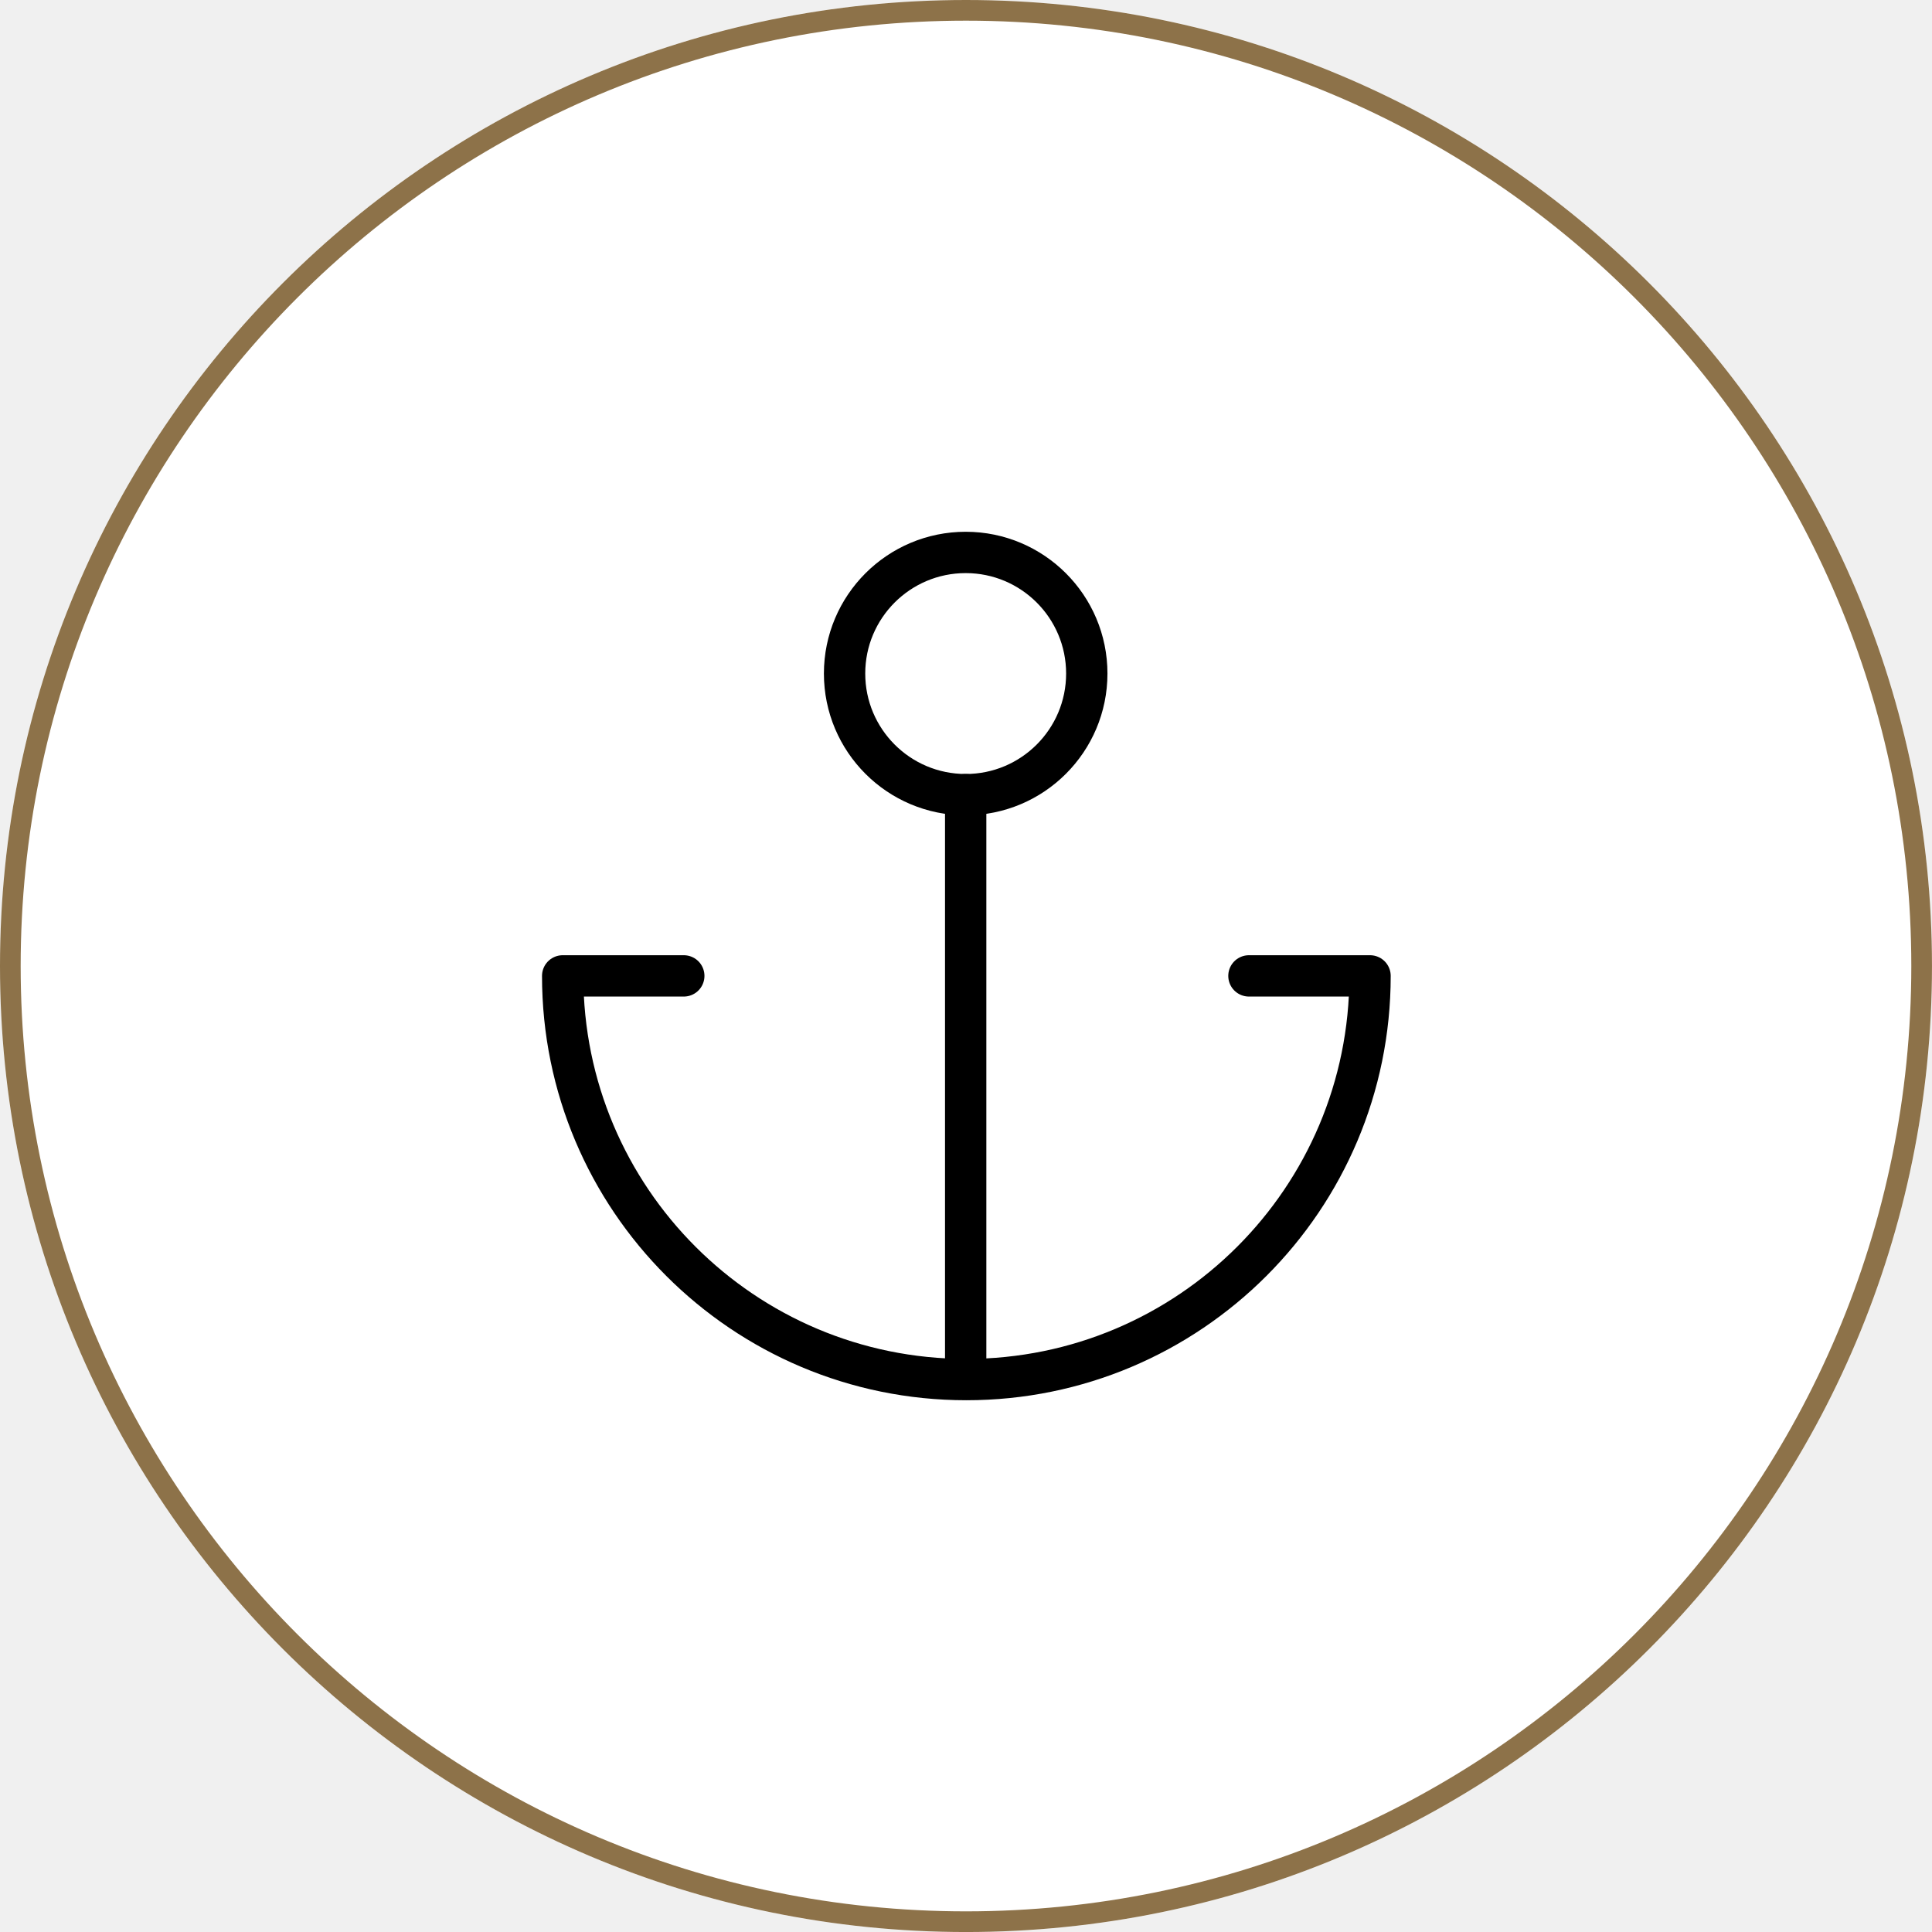
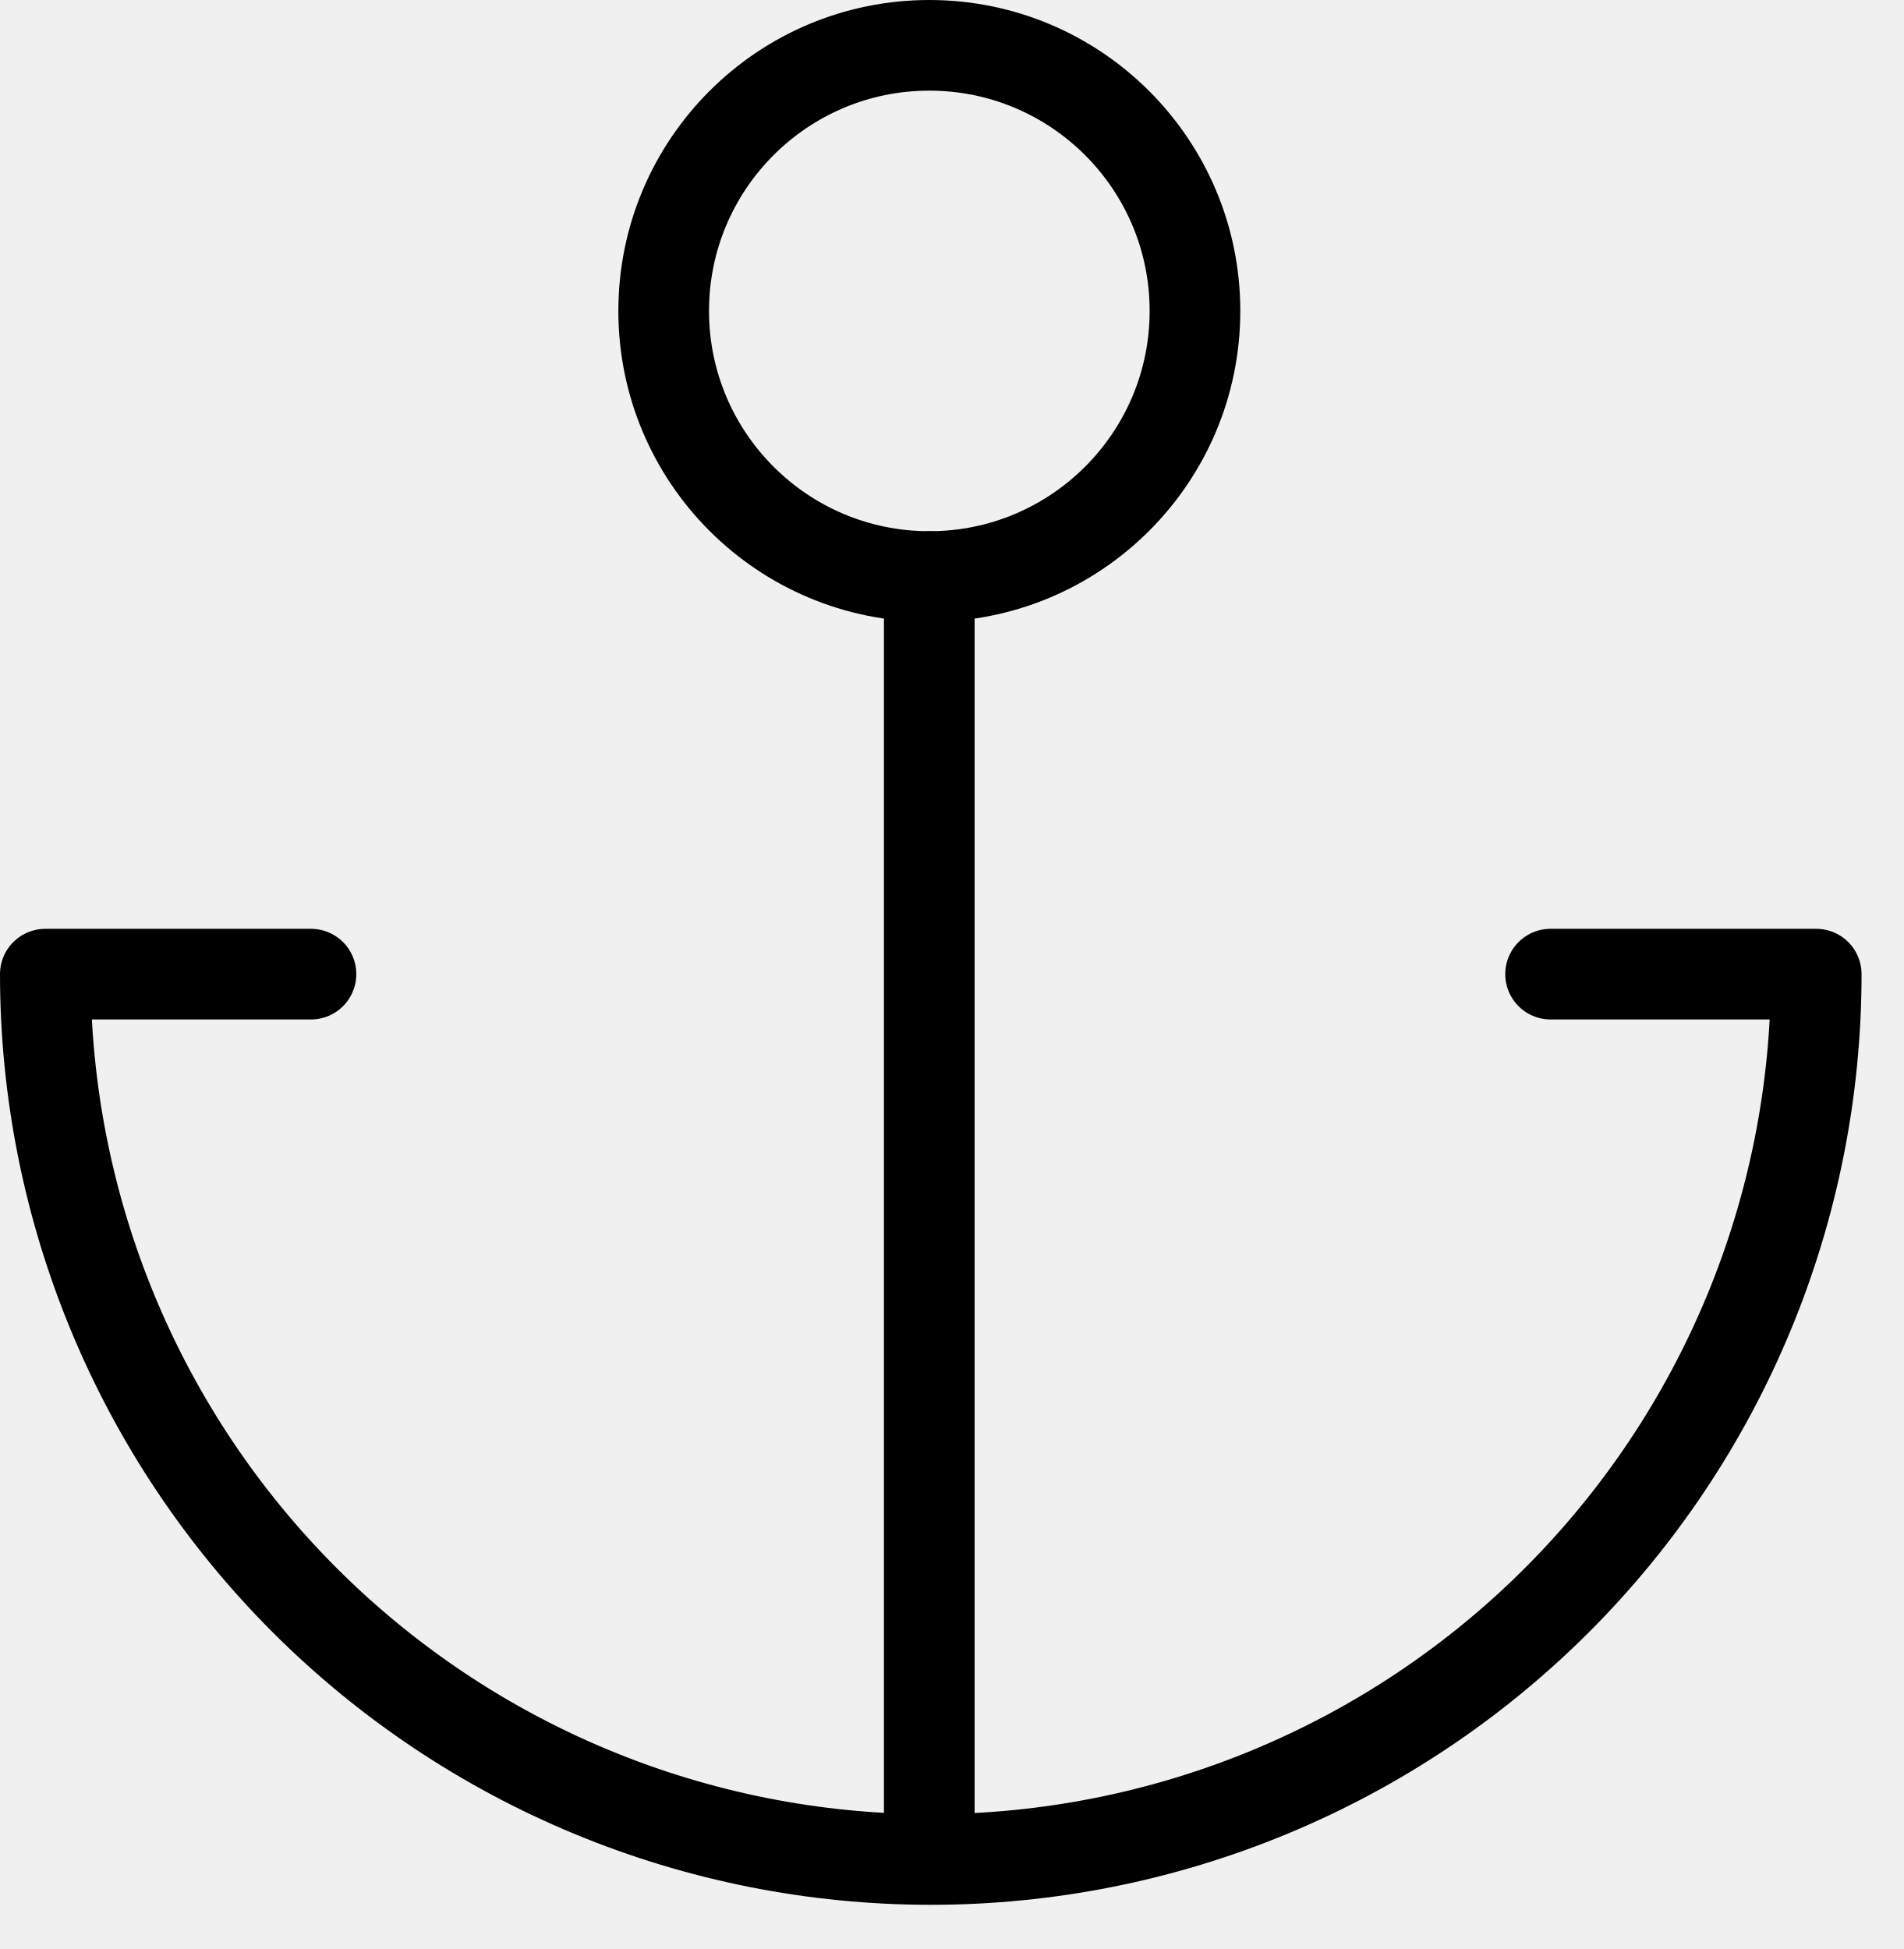
- <svg xmlns="http://www.w3.org/2000/svg" width="93.485" height="93.485" viewBox="0 0 93.485 93.485">
-   <g transform="translate(1119.995 4613.865)">
-     <g transform="translate(-1119.995 -4613.865)" fill="#fff" stroke="#8d7249" stroke-width="1">
-       <ellipse cx="46.742" cy="46.743" rx="46.742" ry="46.743" stroke="none" />
-       <ellipse cx="46.742" cy="46.743" rx="46.242" ry="46.243" fill="none" />
-     </g>
-     <g transform="translate(-1092.802 -4586.645)">
-       <g transform="translate(0 -0.49)" fill="none" stroke="#000" stroke-width="2" opacity="0">
-         <rect width="39.066" height="39.066" stroke="none" />
-         <rect x="1" y="1" width="37.066" height="37.066" fill="none" />
-       </g>
-       <g transform="translate(0.034 -0.489)">
-         <circle cx="5.86" cy="5.86" r="5.86" transform="translate(13.64)" fill="none" stroke="#000" stroke-linecap="round" stroke-linejoin="round" stroke-width="2" />
-         <line y1="27.347" transform="translate(19.5 11.72)" fill="none" stroke="#000" stroke-linecap="round" stroke-linejoin="round" stroke-width="2" />
-         <path d="M7.86,12H2a19.533,19.533,0,1,0,39.066,0h-5.86" transform="translate(-2 8.49)" fill="none" stroke="#000" stroke-linecap="round" stroke-linejoin="round" stroke-width="2" />
-       </g>
-     </g>
-   </g>
+ <svg xmlns="http://www.w3.org/2000/svg" width="42" height="43" viewBox="0 0 42 43" fill="none">
+   <path d="M20.501 12.72C23.737 12.72 26.361 10.096 26.361 6.86C26.361 3.624 23.737 1 20.501 1C17.264 1 14.641 3.624 14.641 6.86C14.641 10.096 17.264 12.72 20.501 12.72Z" stroke="black" stroke-width="2" stroke-linecap="round" stroke-linejoin="round" />
+   <path d="M20.5 40.066V12.719" stroke="black" stroke-width="2" stroke-linecap="round" stroke-linejoin="round" />
+   <path d="M6.86 21.492H1C1 24.057 1.505 26.597 2.487 28.967C3.468 31.337 4.907 33.49 6.721 35.304C8.535 37.118 10.688 38.557 13.058 39.538C15.428 40.52 17.968 41.025 20.533 41.025C23.098 41.025 25.638 40.52 28.008 39.538C30.378 38.557 32.531 37.118 34.345 35.304C36.159 33.49 37.597 31.337 38.579 28.967C39.561 26.597 40.066 24.057 40.066 21.492H34.206" stroke="black" stroke-width="2" stroke-linecap="round" stroke-linejoin="round" />
</svg>
